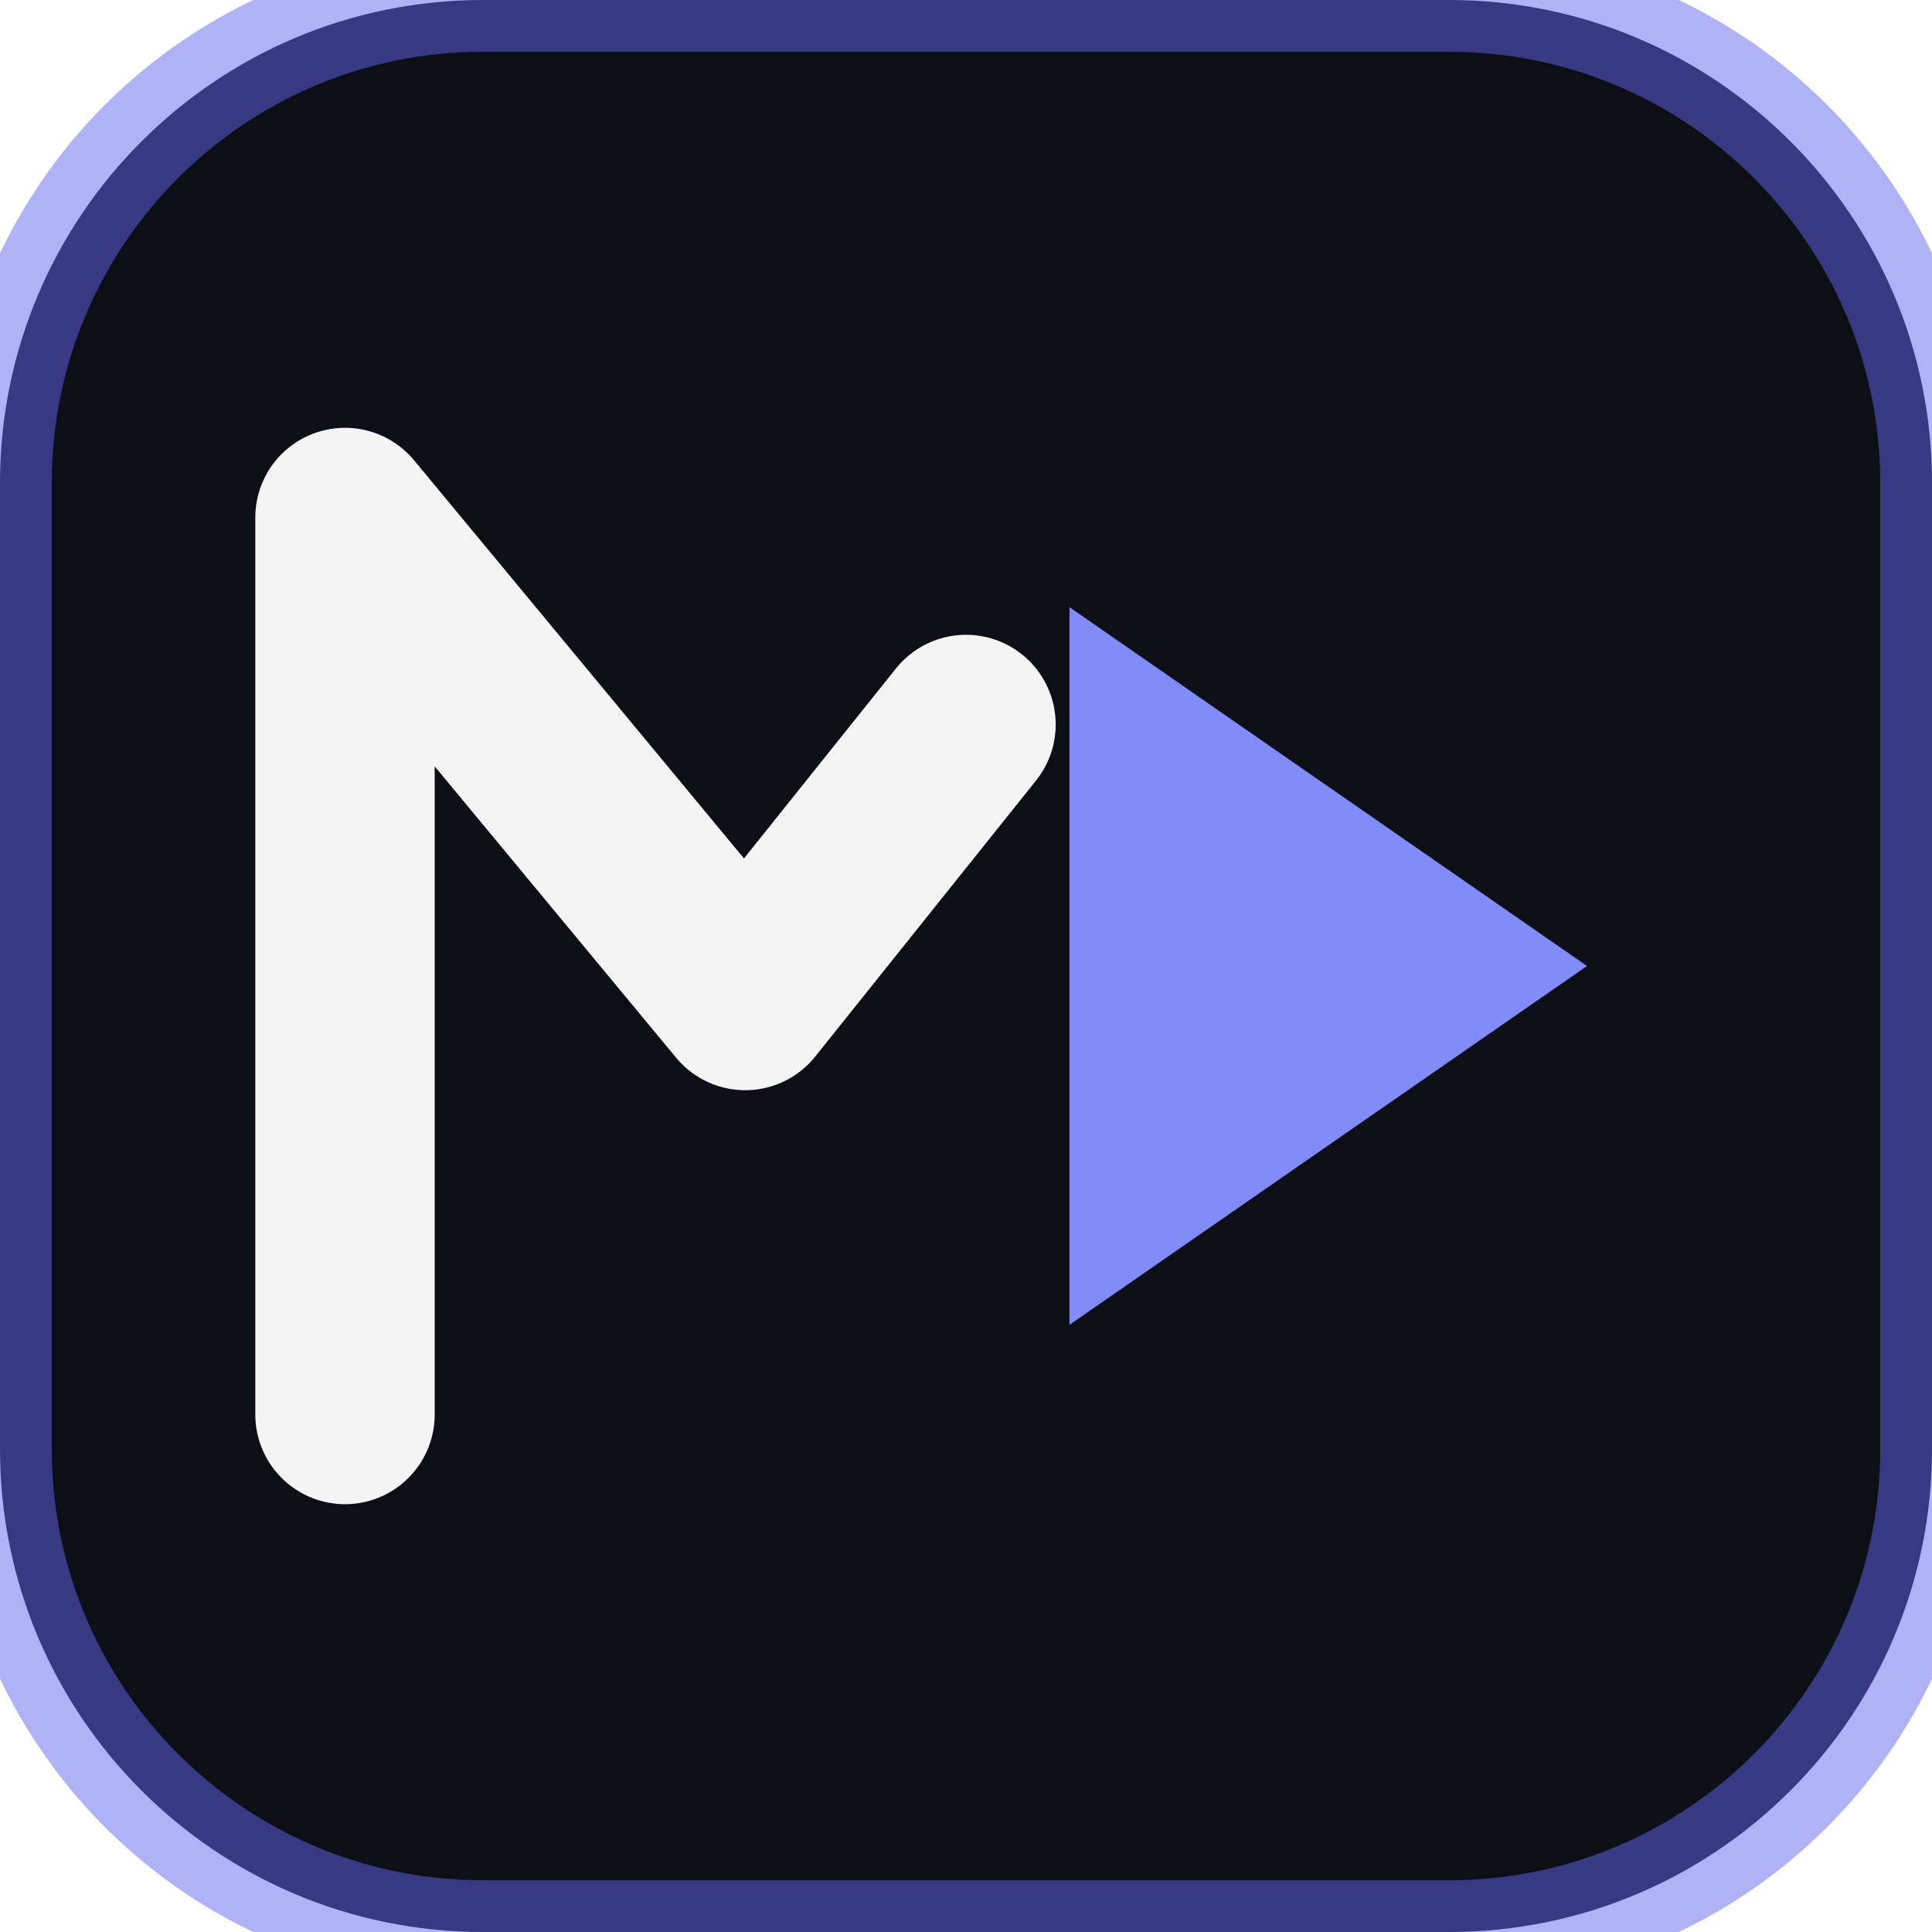
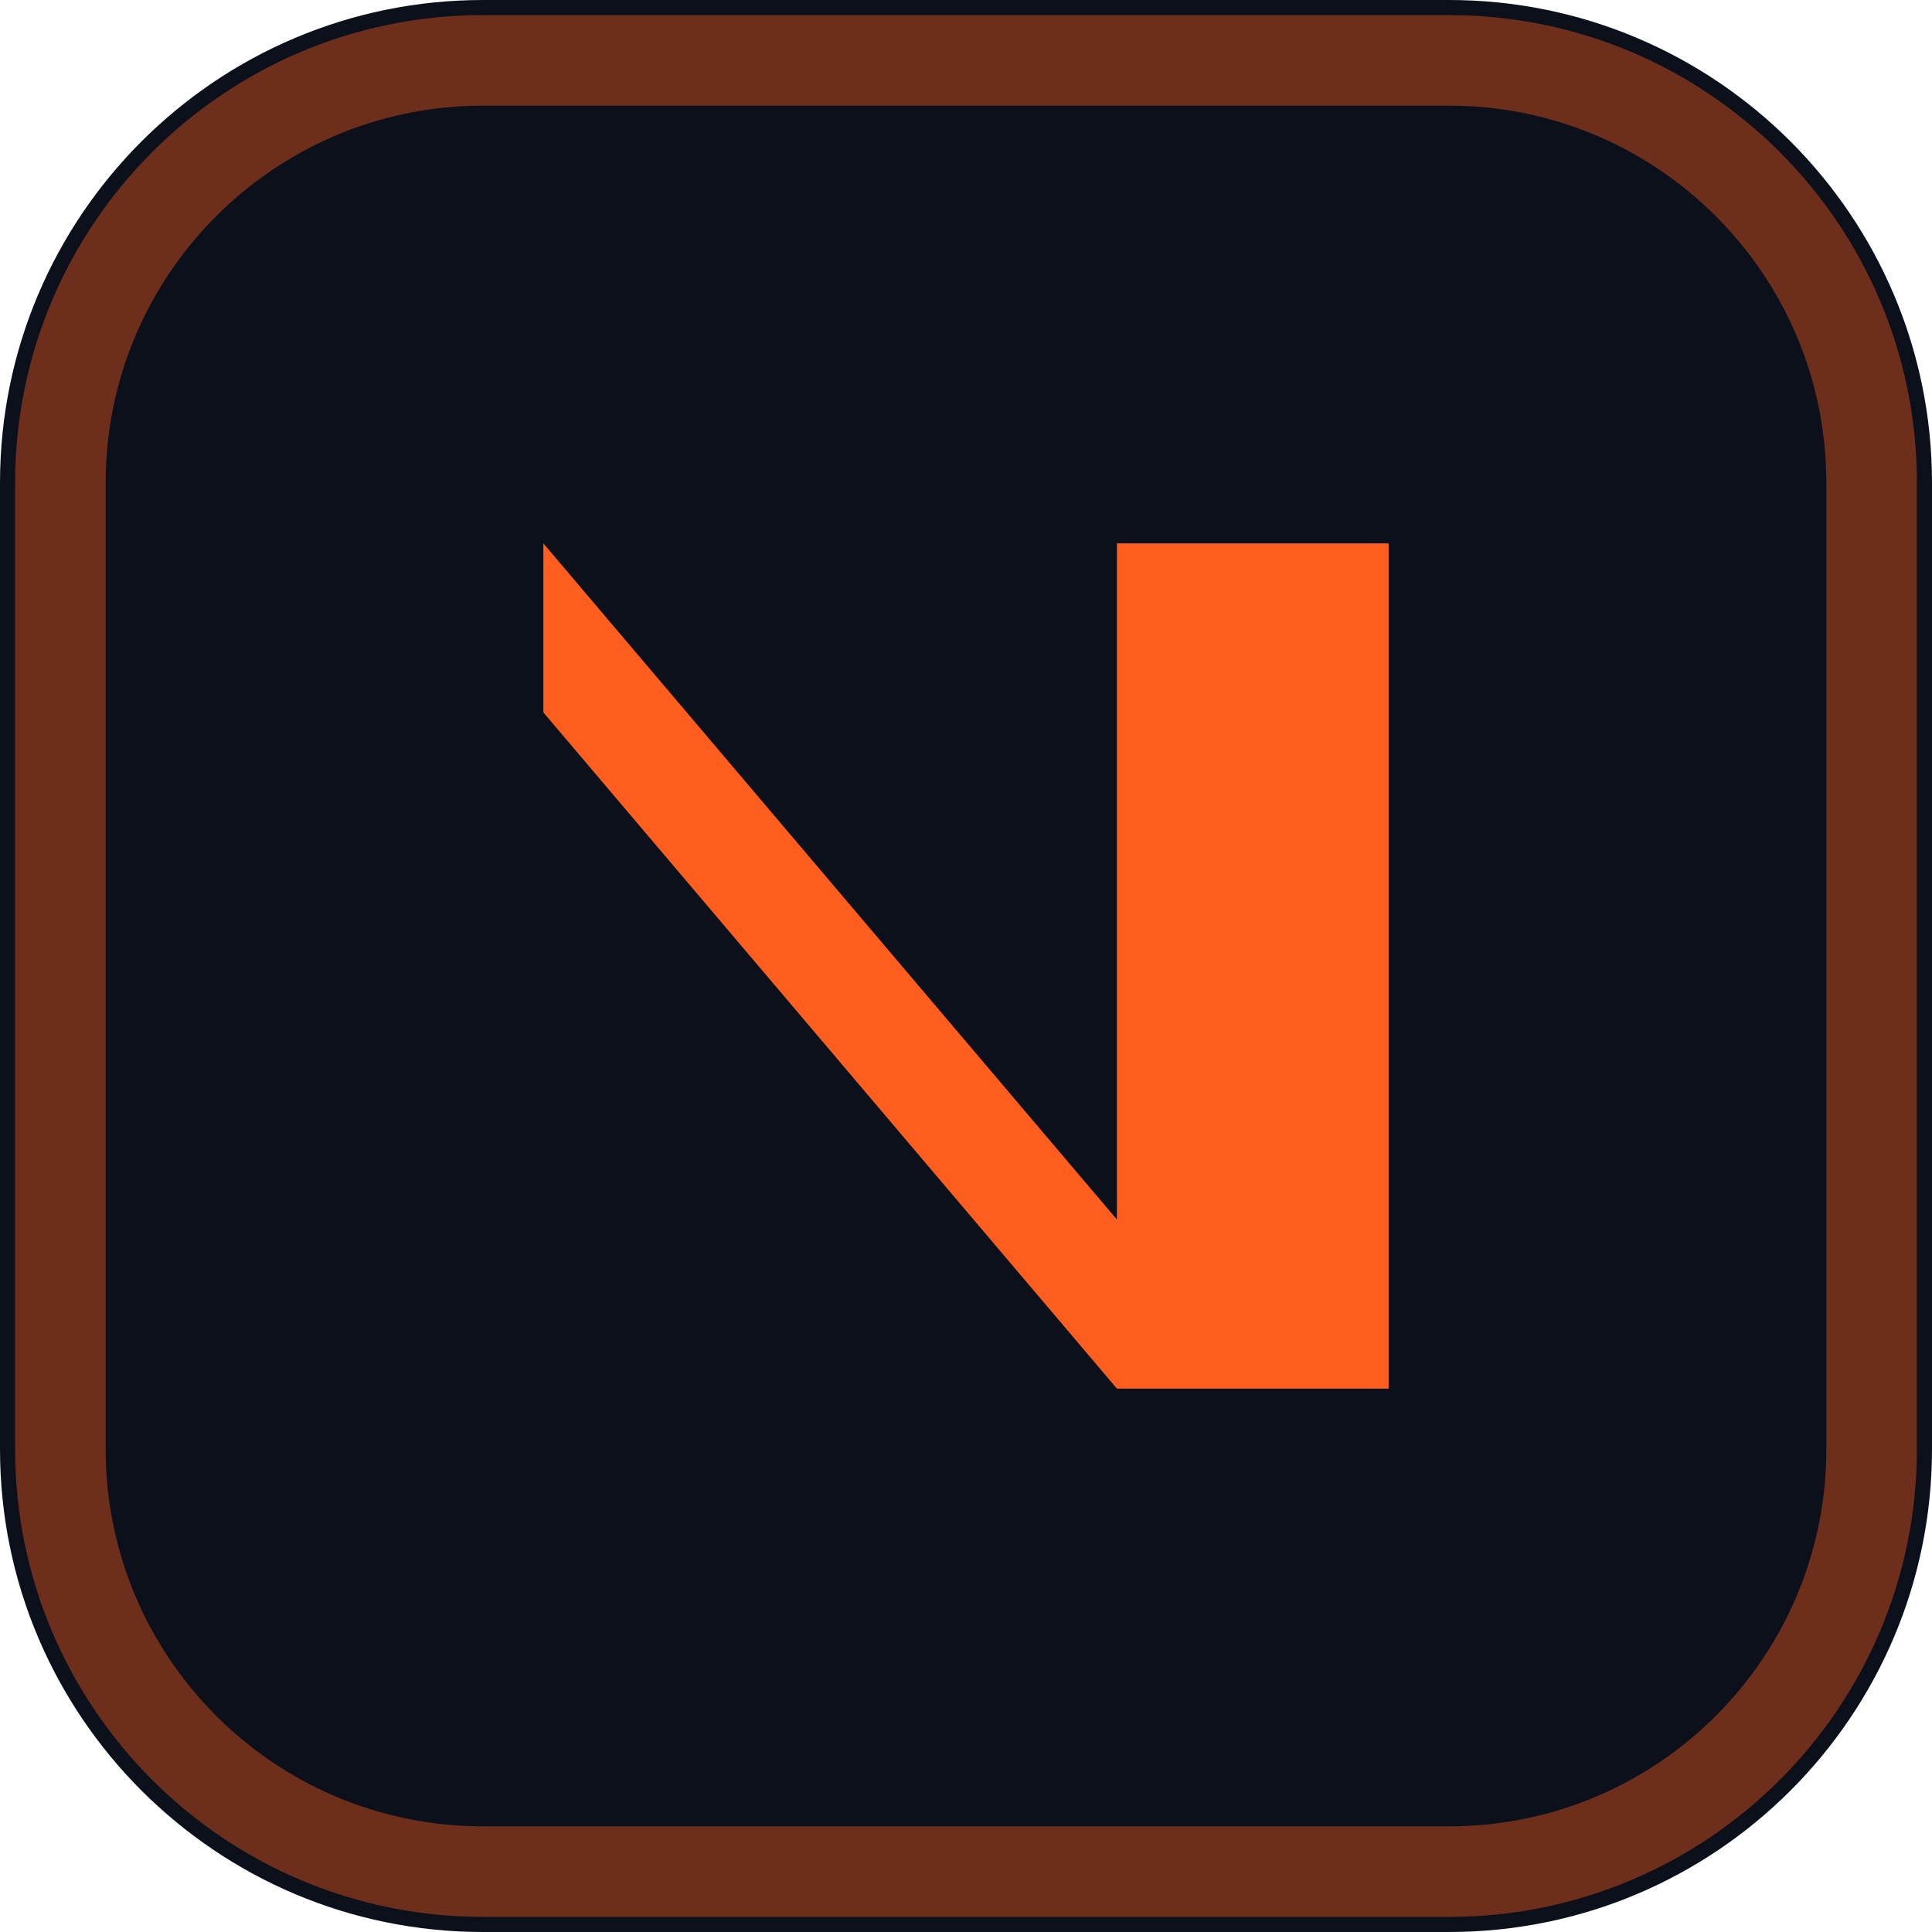
- <svg xmlns="http://www.w3.org/2000/svg" viewBox="0 0 28 28" role="img" aria-label="MIZZY">
-   <rect width="28" height="28" rx="7" fill="#0D0F17" stroke="#6366F1" stroke-width="1.5" stroke-opacity="0.5" />
-   <path d="M5 20.5V7.5L10.8 14.5L14 10.5" fill="none" stroke="#F4F4F5" stroke-width="2.6" stroke-linecap="round" stroke-linejoin="round" />
-   <path d="M15.5 8.8L23 14L15.5 19.2V8.8Z" fill="#818CF8" />
+ <svg xmlns="http://www.w3.org/2000/svg" viewBox="0 0 32 32" role="img" aria-label="Niatron">
+   <rect width="32" height="32" rx="8" fill="#0B101B" />
+   <rect x="1" y="1" width="30" height="30" rx="7" fill="none" stroke="#FF5E1E" stroke-width="1.5" stroke-opacity="0.4" />
+   <path d="M9 23V9L18.5 20.2V9H23V23H18.5L9 11.8V23Z" fill="#FF5E1E" />
</svg>
